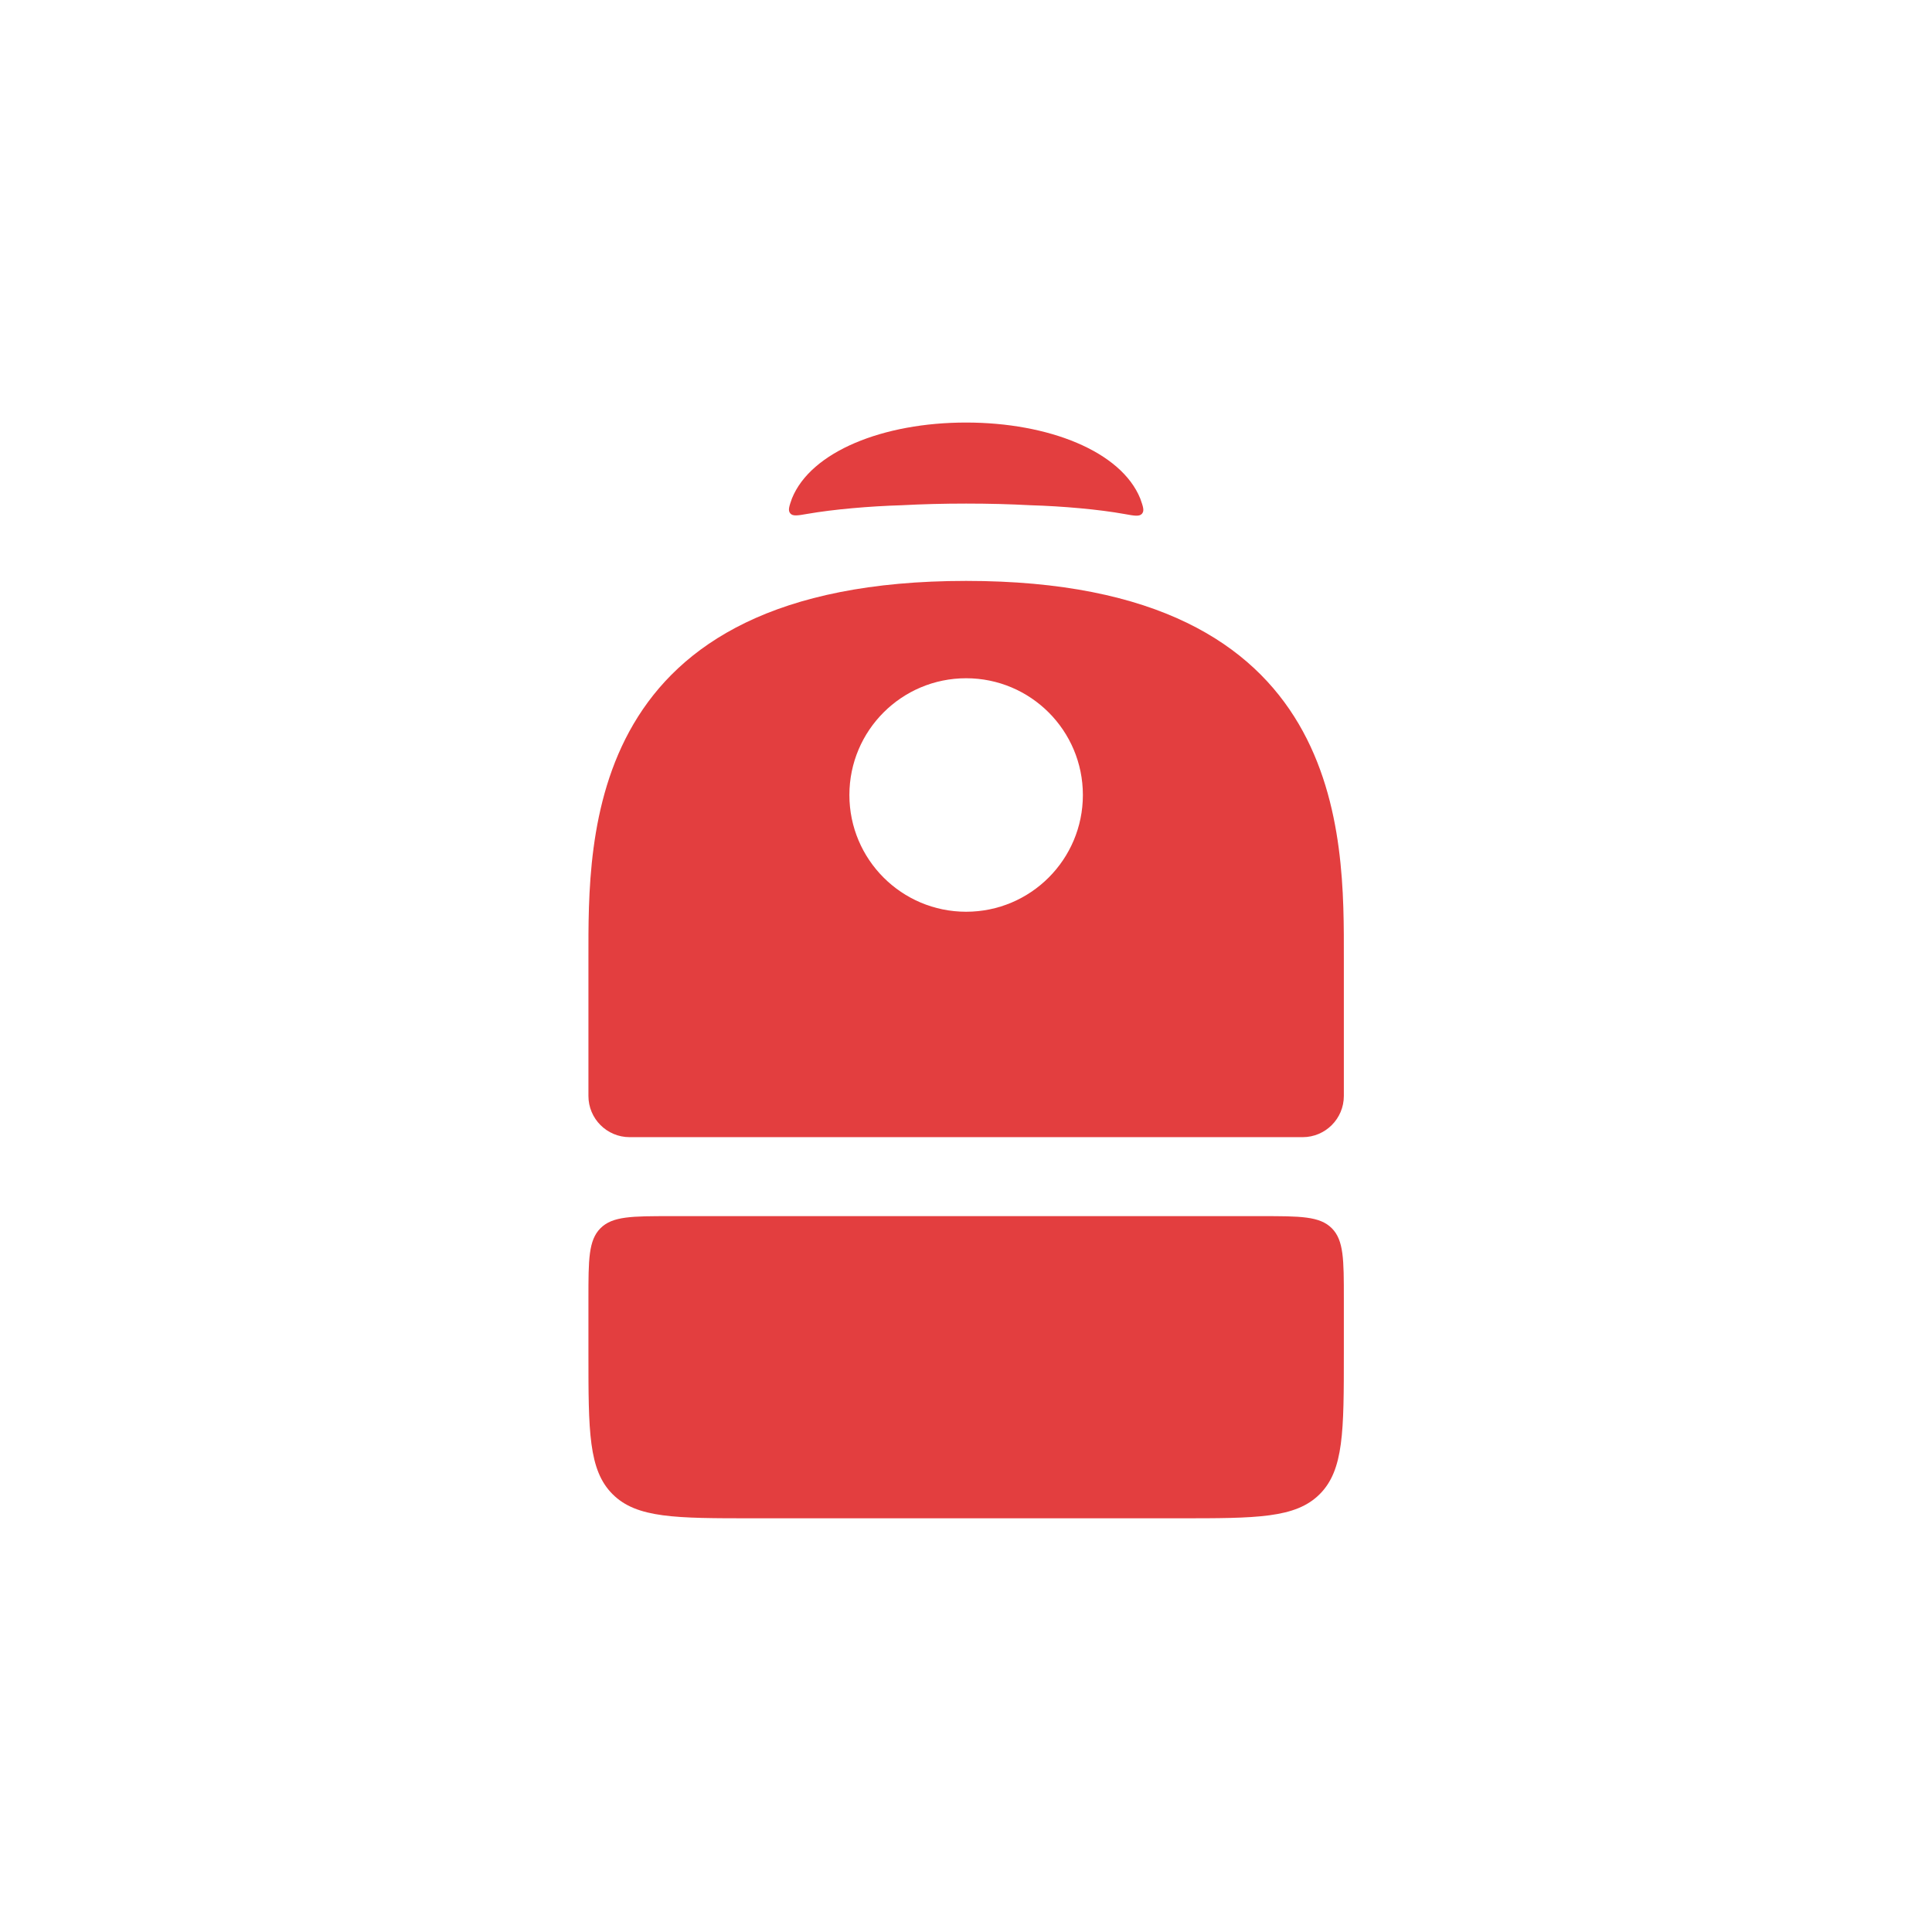
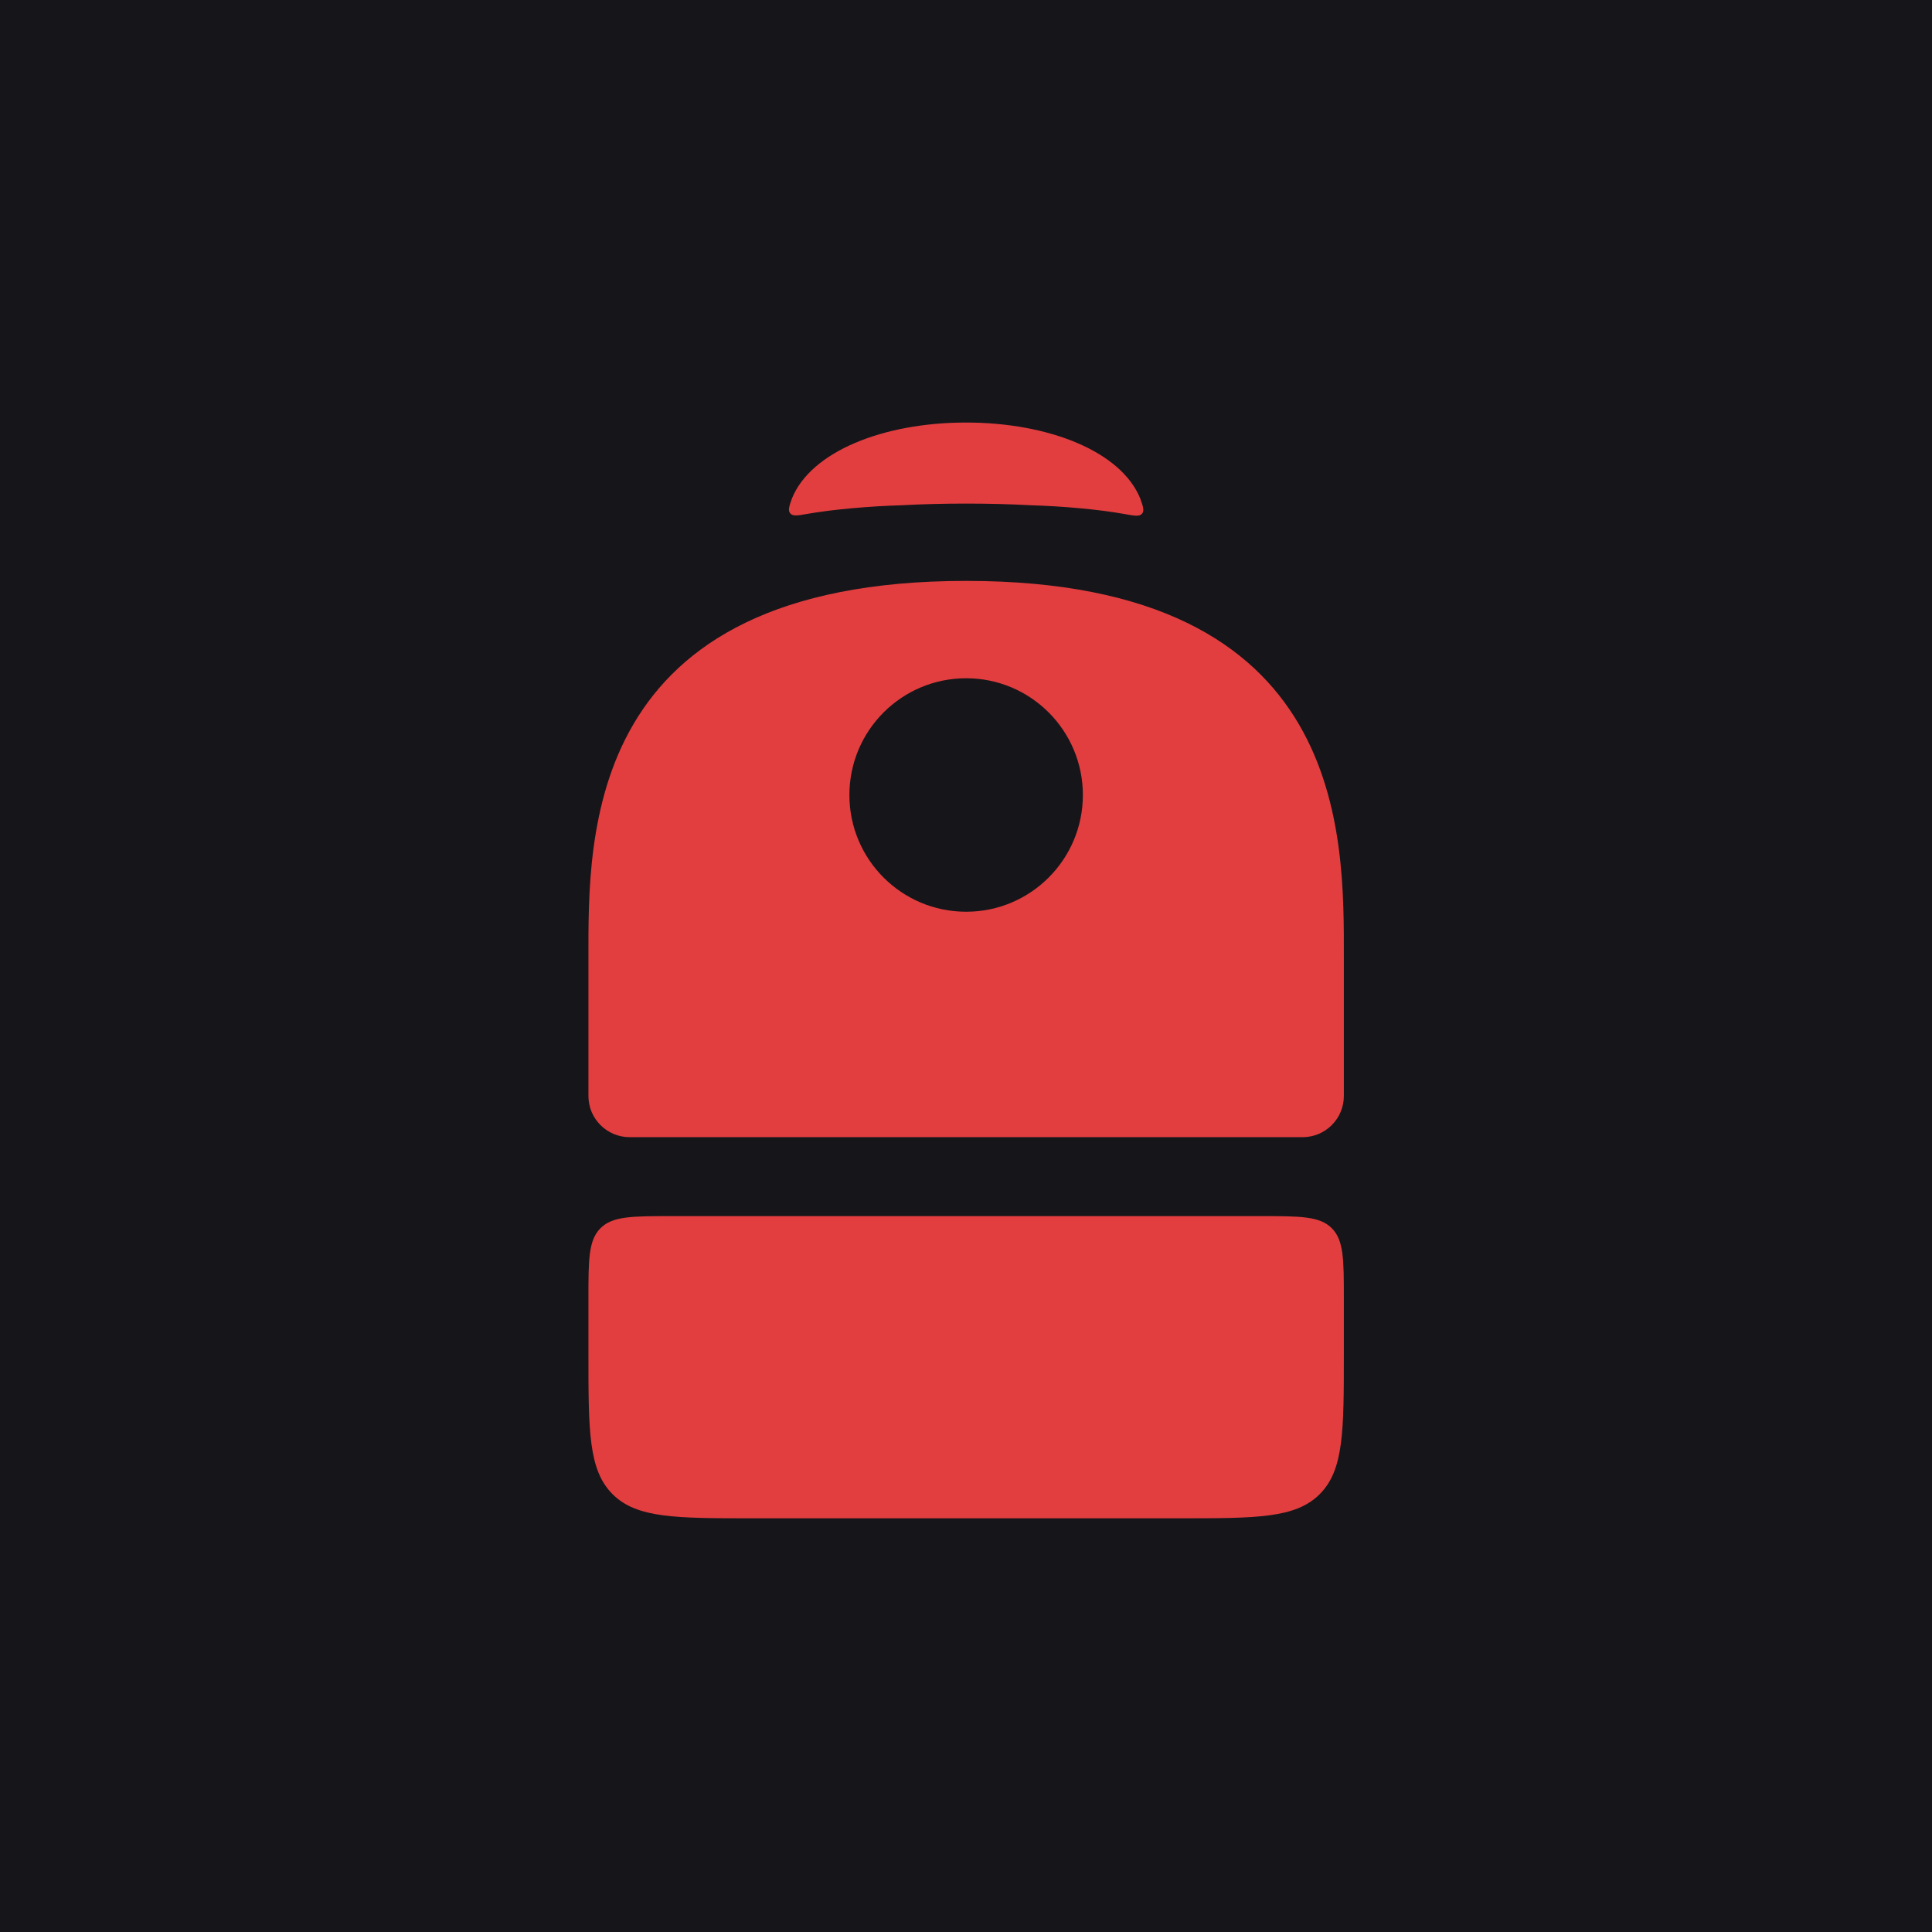
- <svg xmlns="http://www.w3.org/2000/svg" viewBox="0 0 56 56">
+ <svg xmlns="http://www.w3.org/2000/svg" data-theme="dark" viewBox="0 0 56 56">
  <style>
    .bg { fill: #fff; }
    .fg { fill: #E33E3F; }
    @media (prefers-color-scheme: dark) {
      .bg { fill: #16161a; }
    }
    :root[data-theme="dark"] .bg,
    svg[data-theme="dark"] .bg { fill: #16161a; }
    :root[data-theme="light"] .bg,
    svg[data-theme="light"] .bg { fill: #fff; }
  </style>
  <rect width="56" height="56" class="bg" />
  <g transform="translate(28,28) scale(0.72) translate(-28,-28)">
    <g transform="translate(12.8,6) scale(0.109)">
      <path class="fg" d="M248.564 294.219C262.912 294.219 270.086 294.219 274.542 298.676C279 303.133 279 310.307 279 324.655V344.946C279 373.641 279 387.989 270.086 396.905C261.171 405.819 246.822 405.819 218.127 405.819H60.873C32.177 405.819 17.829 405.819 8.914 396.905C-0 387.989 0 373.641 0 344.946V324.655C0 310.307 -8.88933e-05 303.133 4.457 298.676C8.915 294.219 16.088 294.219 30.436 294.219H248.564Z" />
      <path class="fg" fill-rule="evenodd" clip-rule="evenodd" d="M139.5 59.605C281.03 59.605 279 153.957 279 199.105C279 244.254 279 249.833 279 249.833C279 258.237 272.186 265.051 263.781 265.051H15.218C6.813 265.051 -0 258.237 -0 249.833C-0 249.833 -0 244.254 -0 199.105C-0 153.957 -2.031 59.605 139.5 59.605ZM139.5 95.558C115.686 95.558 96.381 114.863 96.381 138.677C96.382 162.489 115.686 181.795 139.5 181.795C163.314 181.795 182.618 162.489 182.618 138.677C182.618 114.863 163.314 95.558 139.5 95.558Z" />
      <path class="fg" d="M139.46 1.117C169.999 1.117 196.733 11.791 203.803 29.174C204.868 32.174 205.399 33.674 204.453 34.787C203.506 35.901 201.675 35.569 198.011 34.905C188.543 33.189 175.138 32.009 163.336 31.66C155.806 31.255 147.862 31.046 139.503 31.046C131.149 31.046 123.208 31.256 115.682 31.66C103.823 32.009 90.371 33.188 80.868 34.847C77.283 35.472 75.489 35.785 74.55 34.674C73.61 33.564 74.13 32.091 75.169 29.147C82.182 11.819 108.93 1.117 139.46 1.117Z" />
    </g>
  </g>
</svg>
